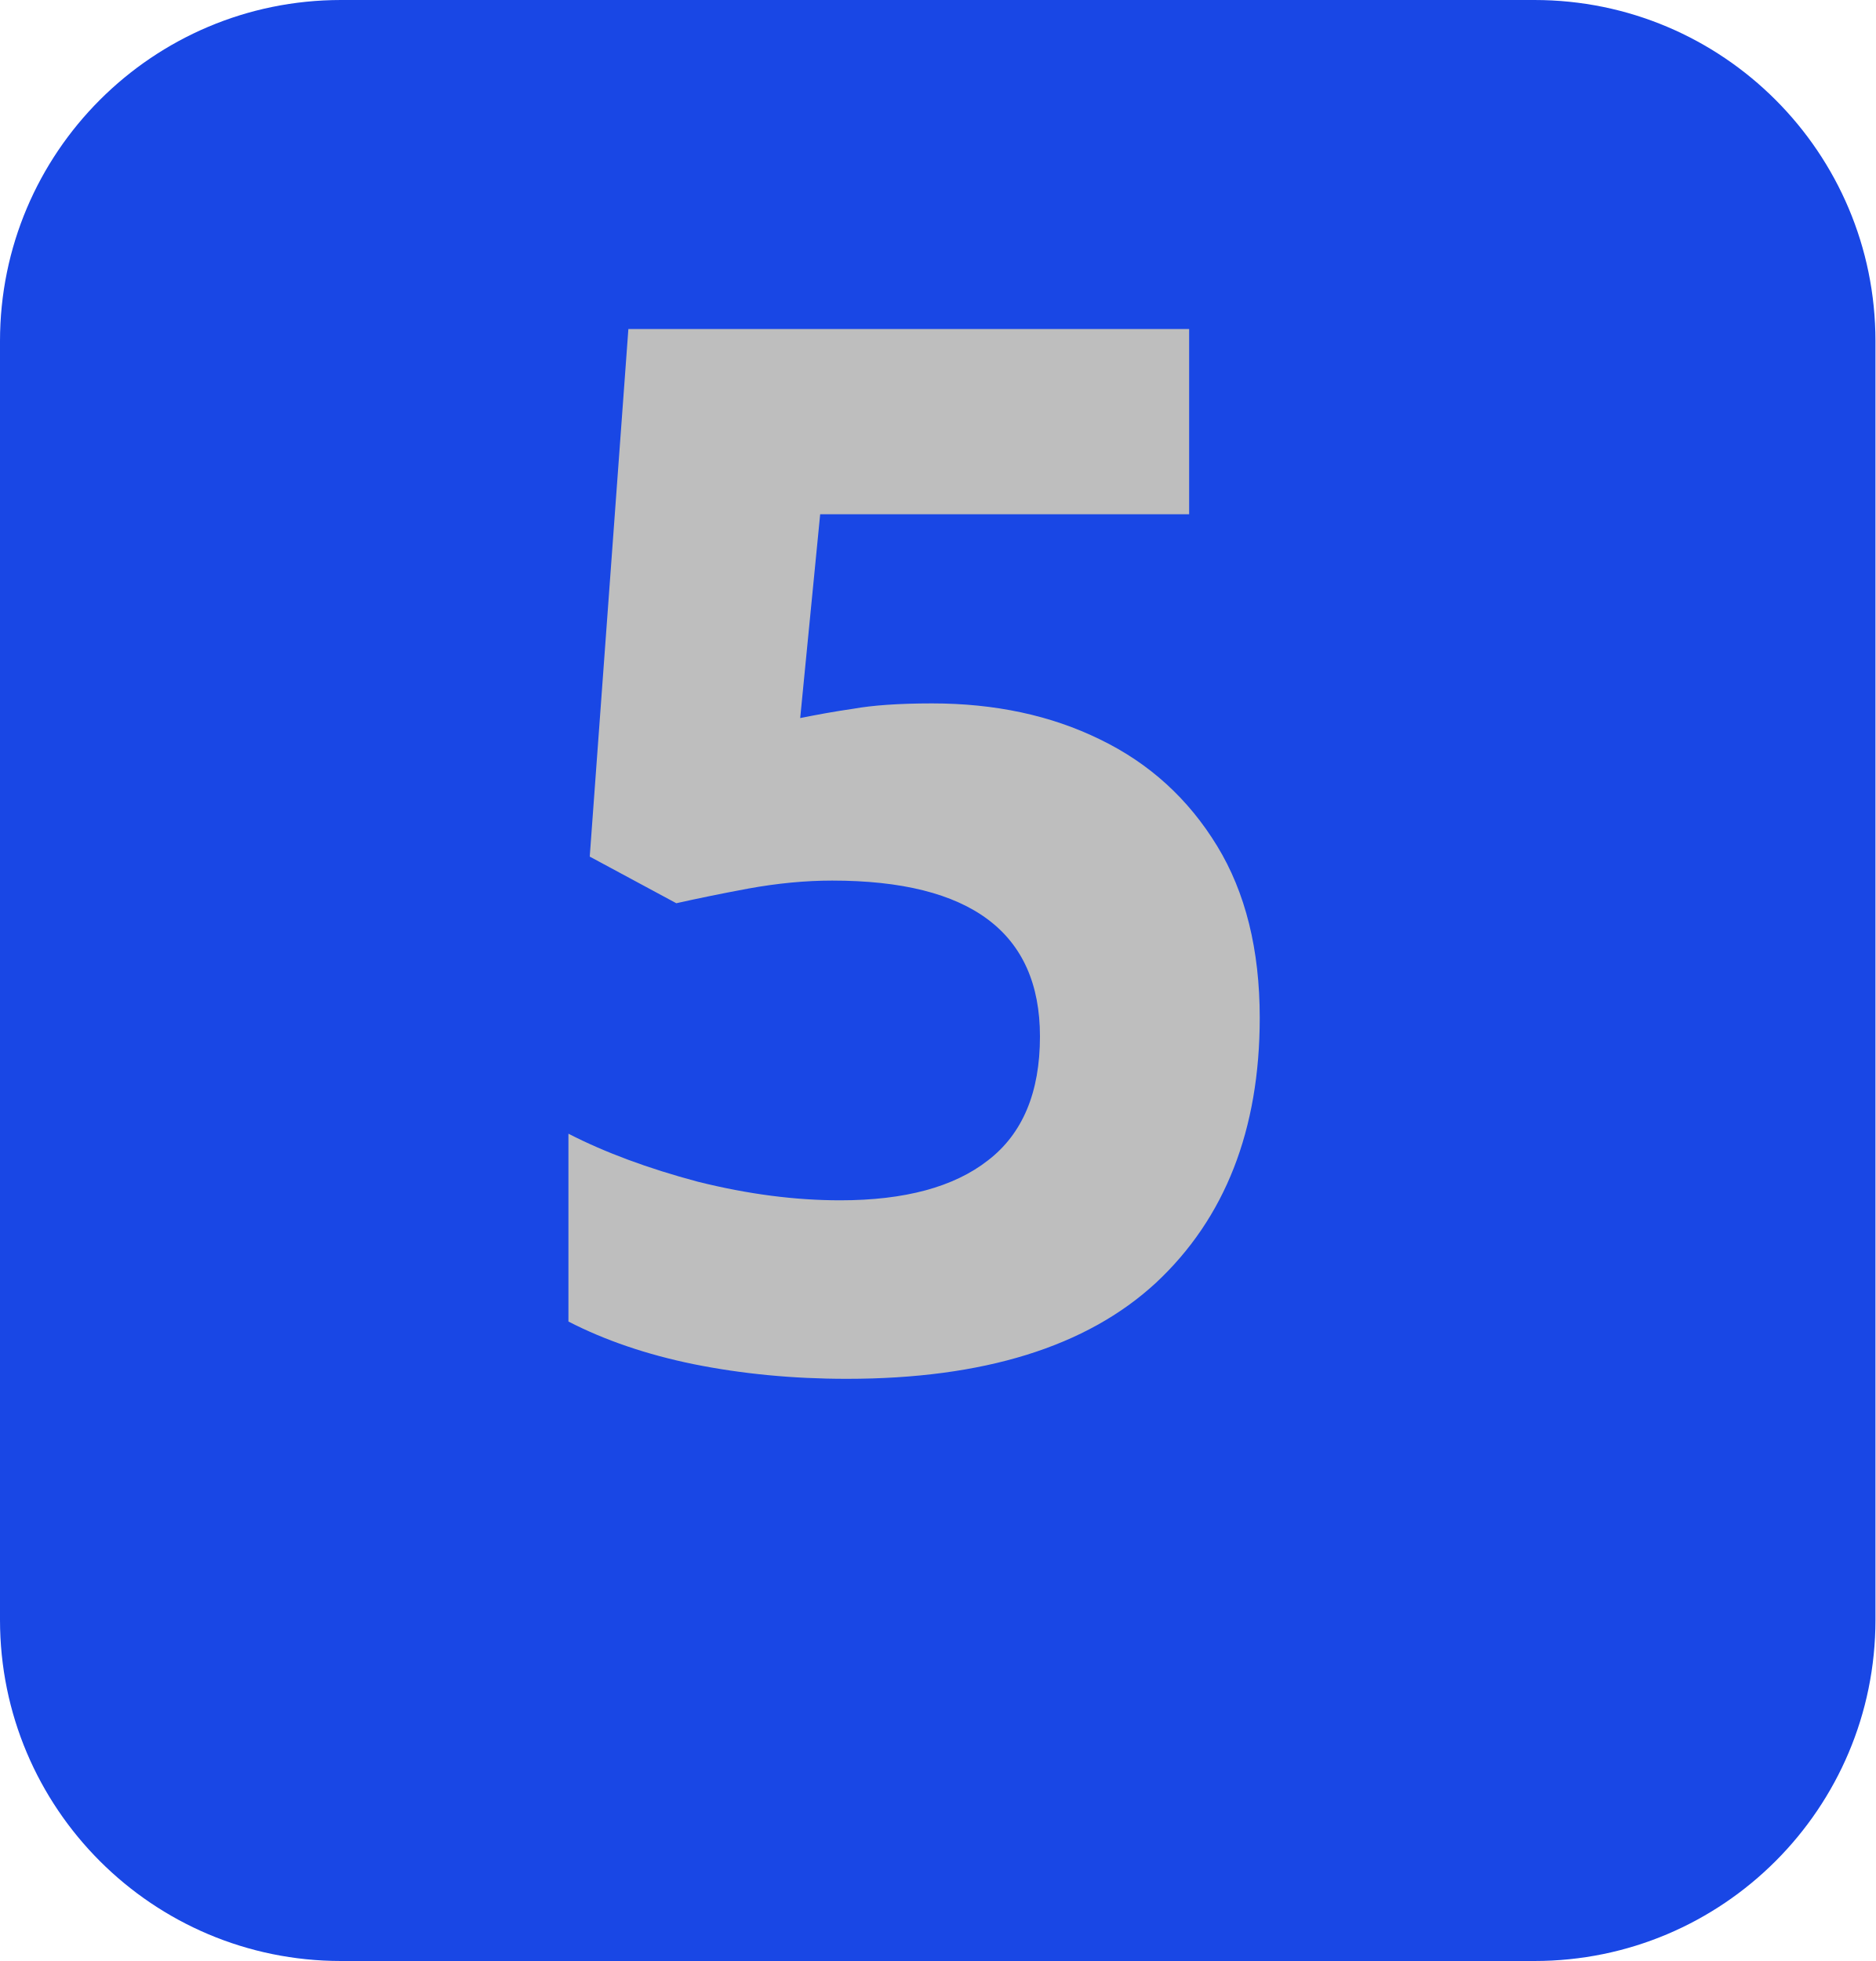
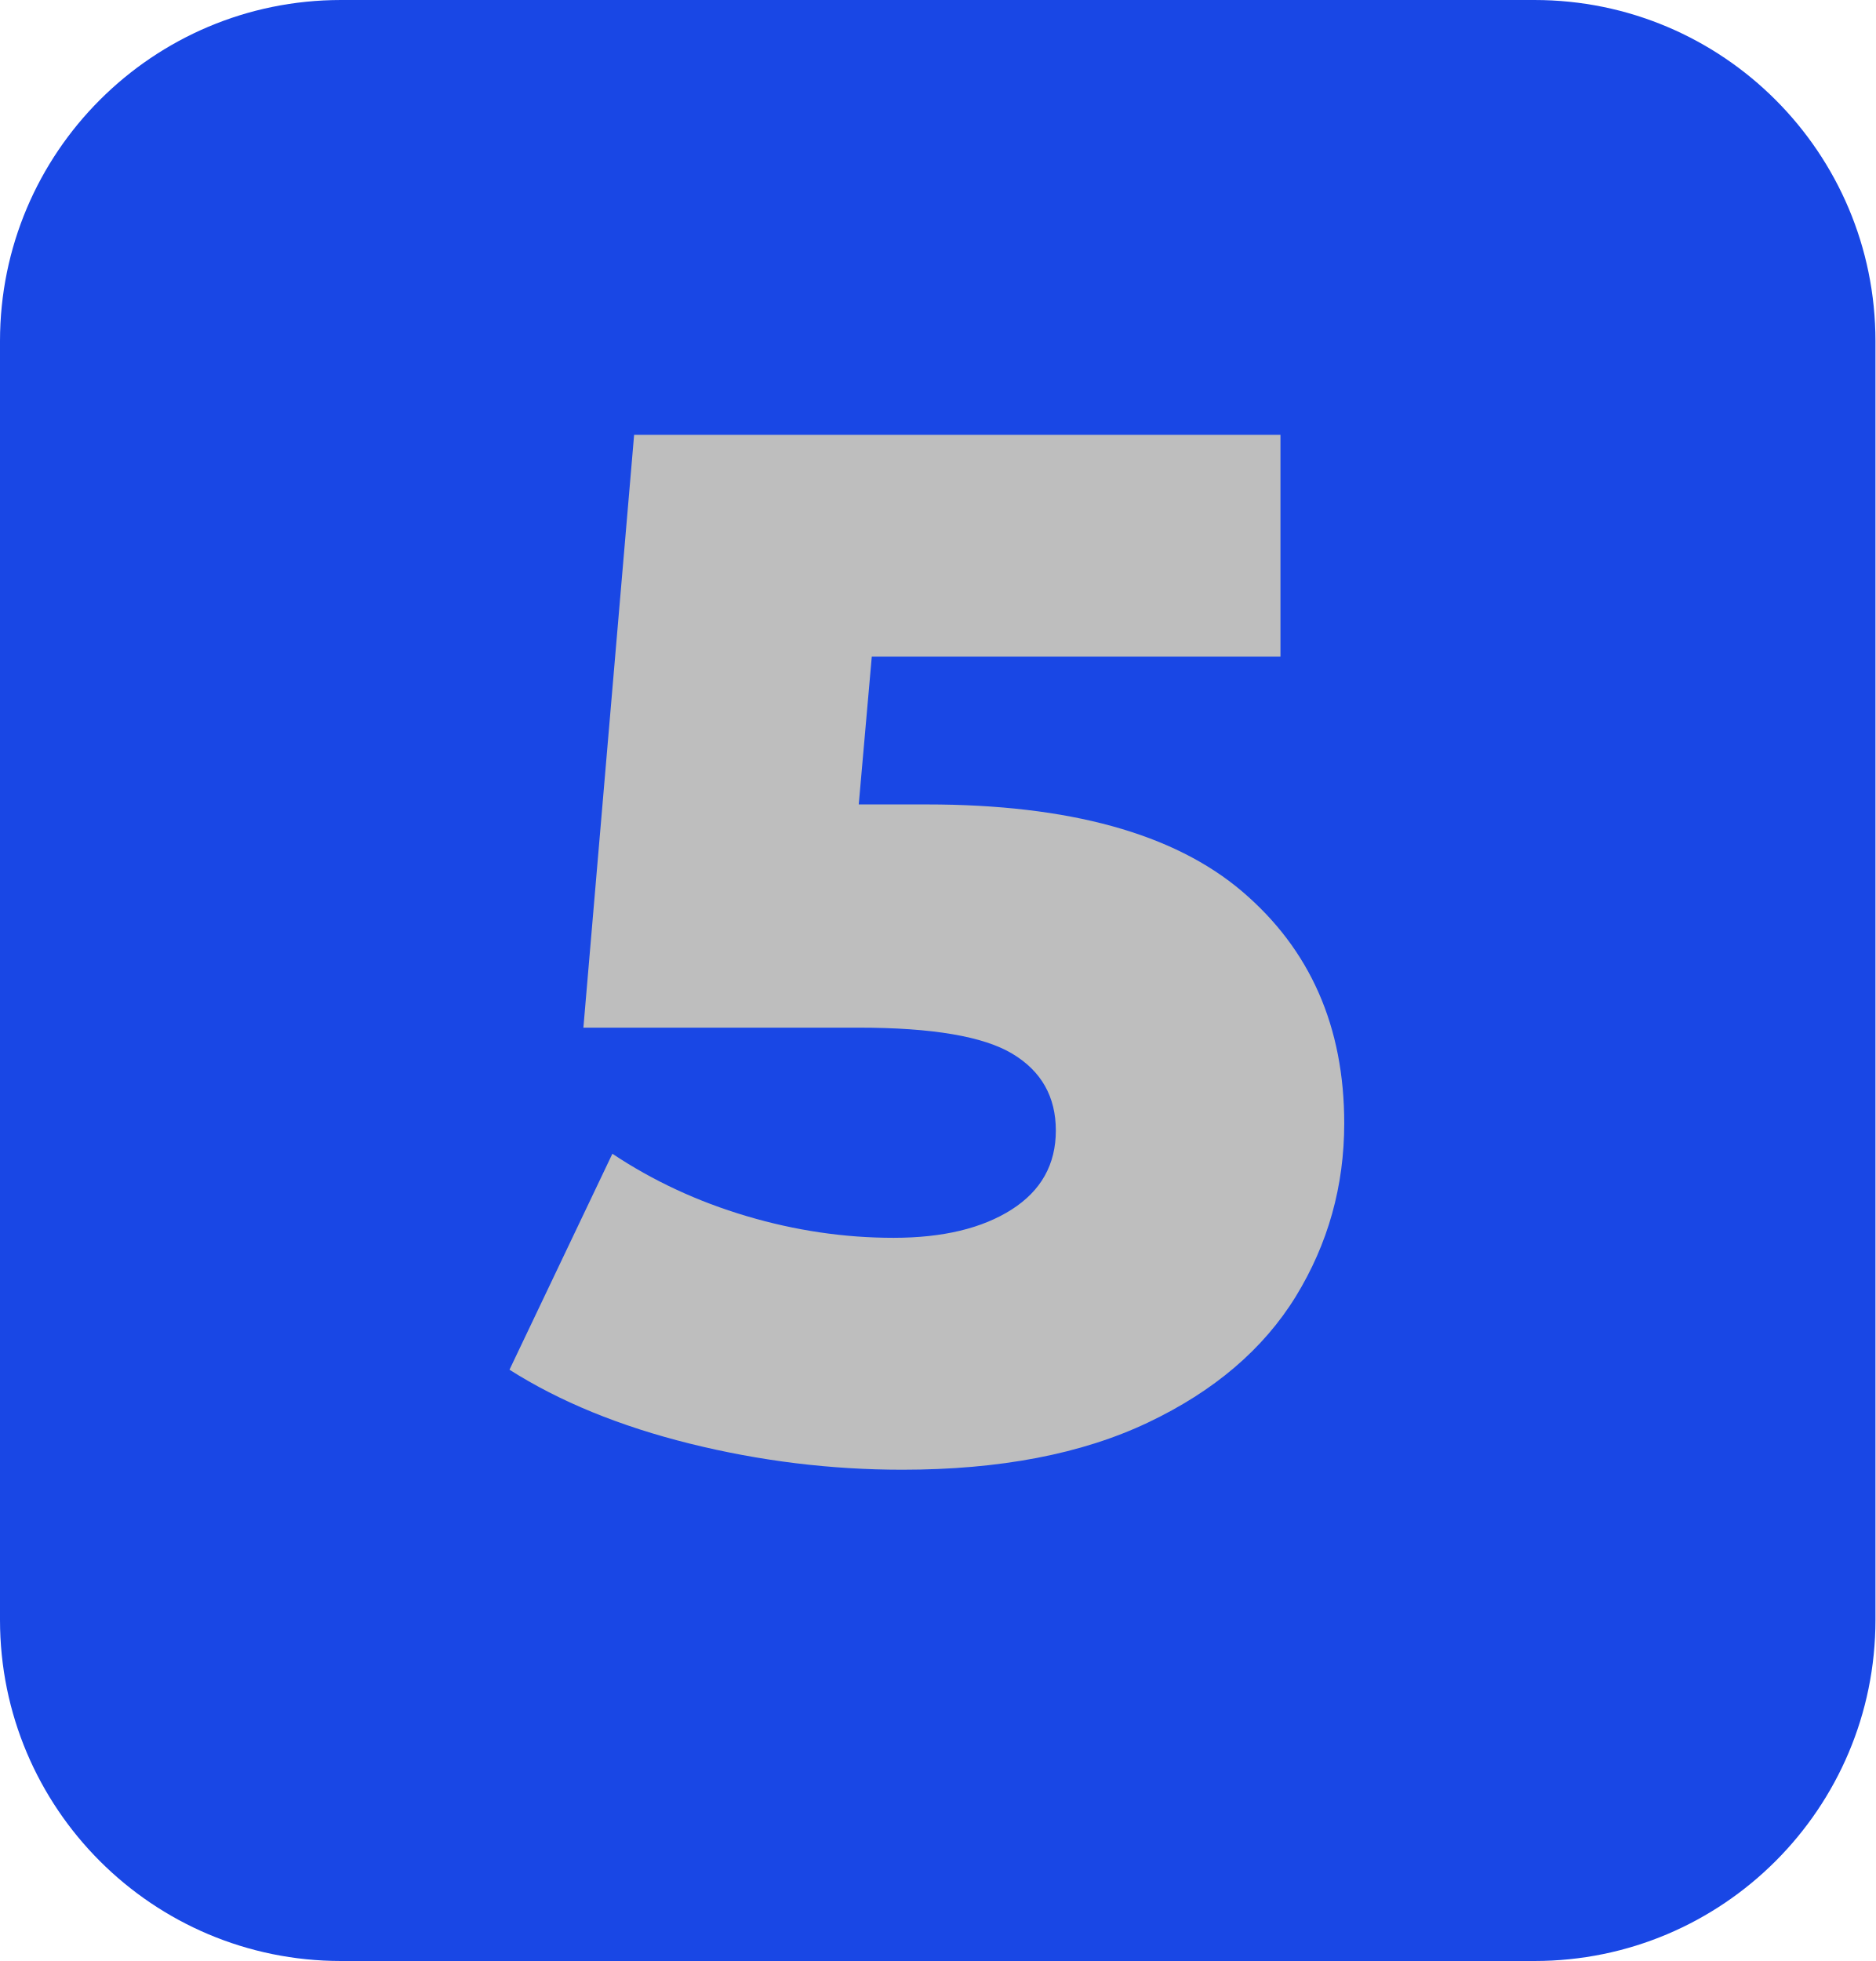
<svg xmlns="http://www.w3.org/2000/svg" width="22px" height="23px" viewBox="0 0 22 23" version="1.1">
  <g id="footer-/-grade-5" stroke="none" stroke-width="1" fill="none" fill-rule="evenodd">
    <rect id="shadow" x="0" y="0" width="22" height="23" rx="11" />
    <rect id="bg" fill="#1947E5" x="0" y="0" width="22" height="23" rx="4" />
-     <text id="5" font-family="Montserrat-ExtraBold, Montserrat" font-size="17" font-weight="700" line-spacing="24" fill="#BEBEBE">
-       <tspan x="5.84" y="16">5</tspan>
-     </text>
+     <g id="5" transform="translate(5.9765, 5.1)" fill="#BEBEBE" fill-rule="nonzero">
+       <path d="M4.896,4.335 C6.562,4.335 7.795,4.675 8.594,5.355 C9.393,6.035 9.792,6.942 9.792,8.075 C9.792,8.812 9.602,9.489 9.223,10.107 C8.843,10.724 8.265,11.217 7.489,11.585 C6.712,11.954 5.752,12.138 4.607,12.138 C3.768,12.138 2.938,12.036 2.116,11.832 C1.295,11.628 0.589,11.339 0,10.965 L1.207,8.432 C1.683,8.749 2.207,8.993 2.78,9.163 C3.352,9.333 3.927,9.418 4.505,9.418 C5.083,9.418 5.545,9.307 5.891,9.086 C6.236,8.866 6.409,8.557 6.409,8.16 C6.409,7.763 6.239,7.463 5.899,7.259 C5.559,7.055 4.958,6.953 4.097,6.953 L0.867,6.953 L1.462,0 L9.044,0 L9.044,2.601 L4.25,2.601 L4.097,4.335 L4.896,4.335 Z" id="Path" />
+     </g>
  </g>
</svg>
